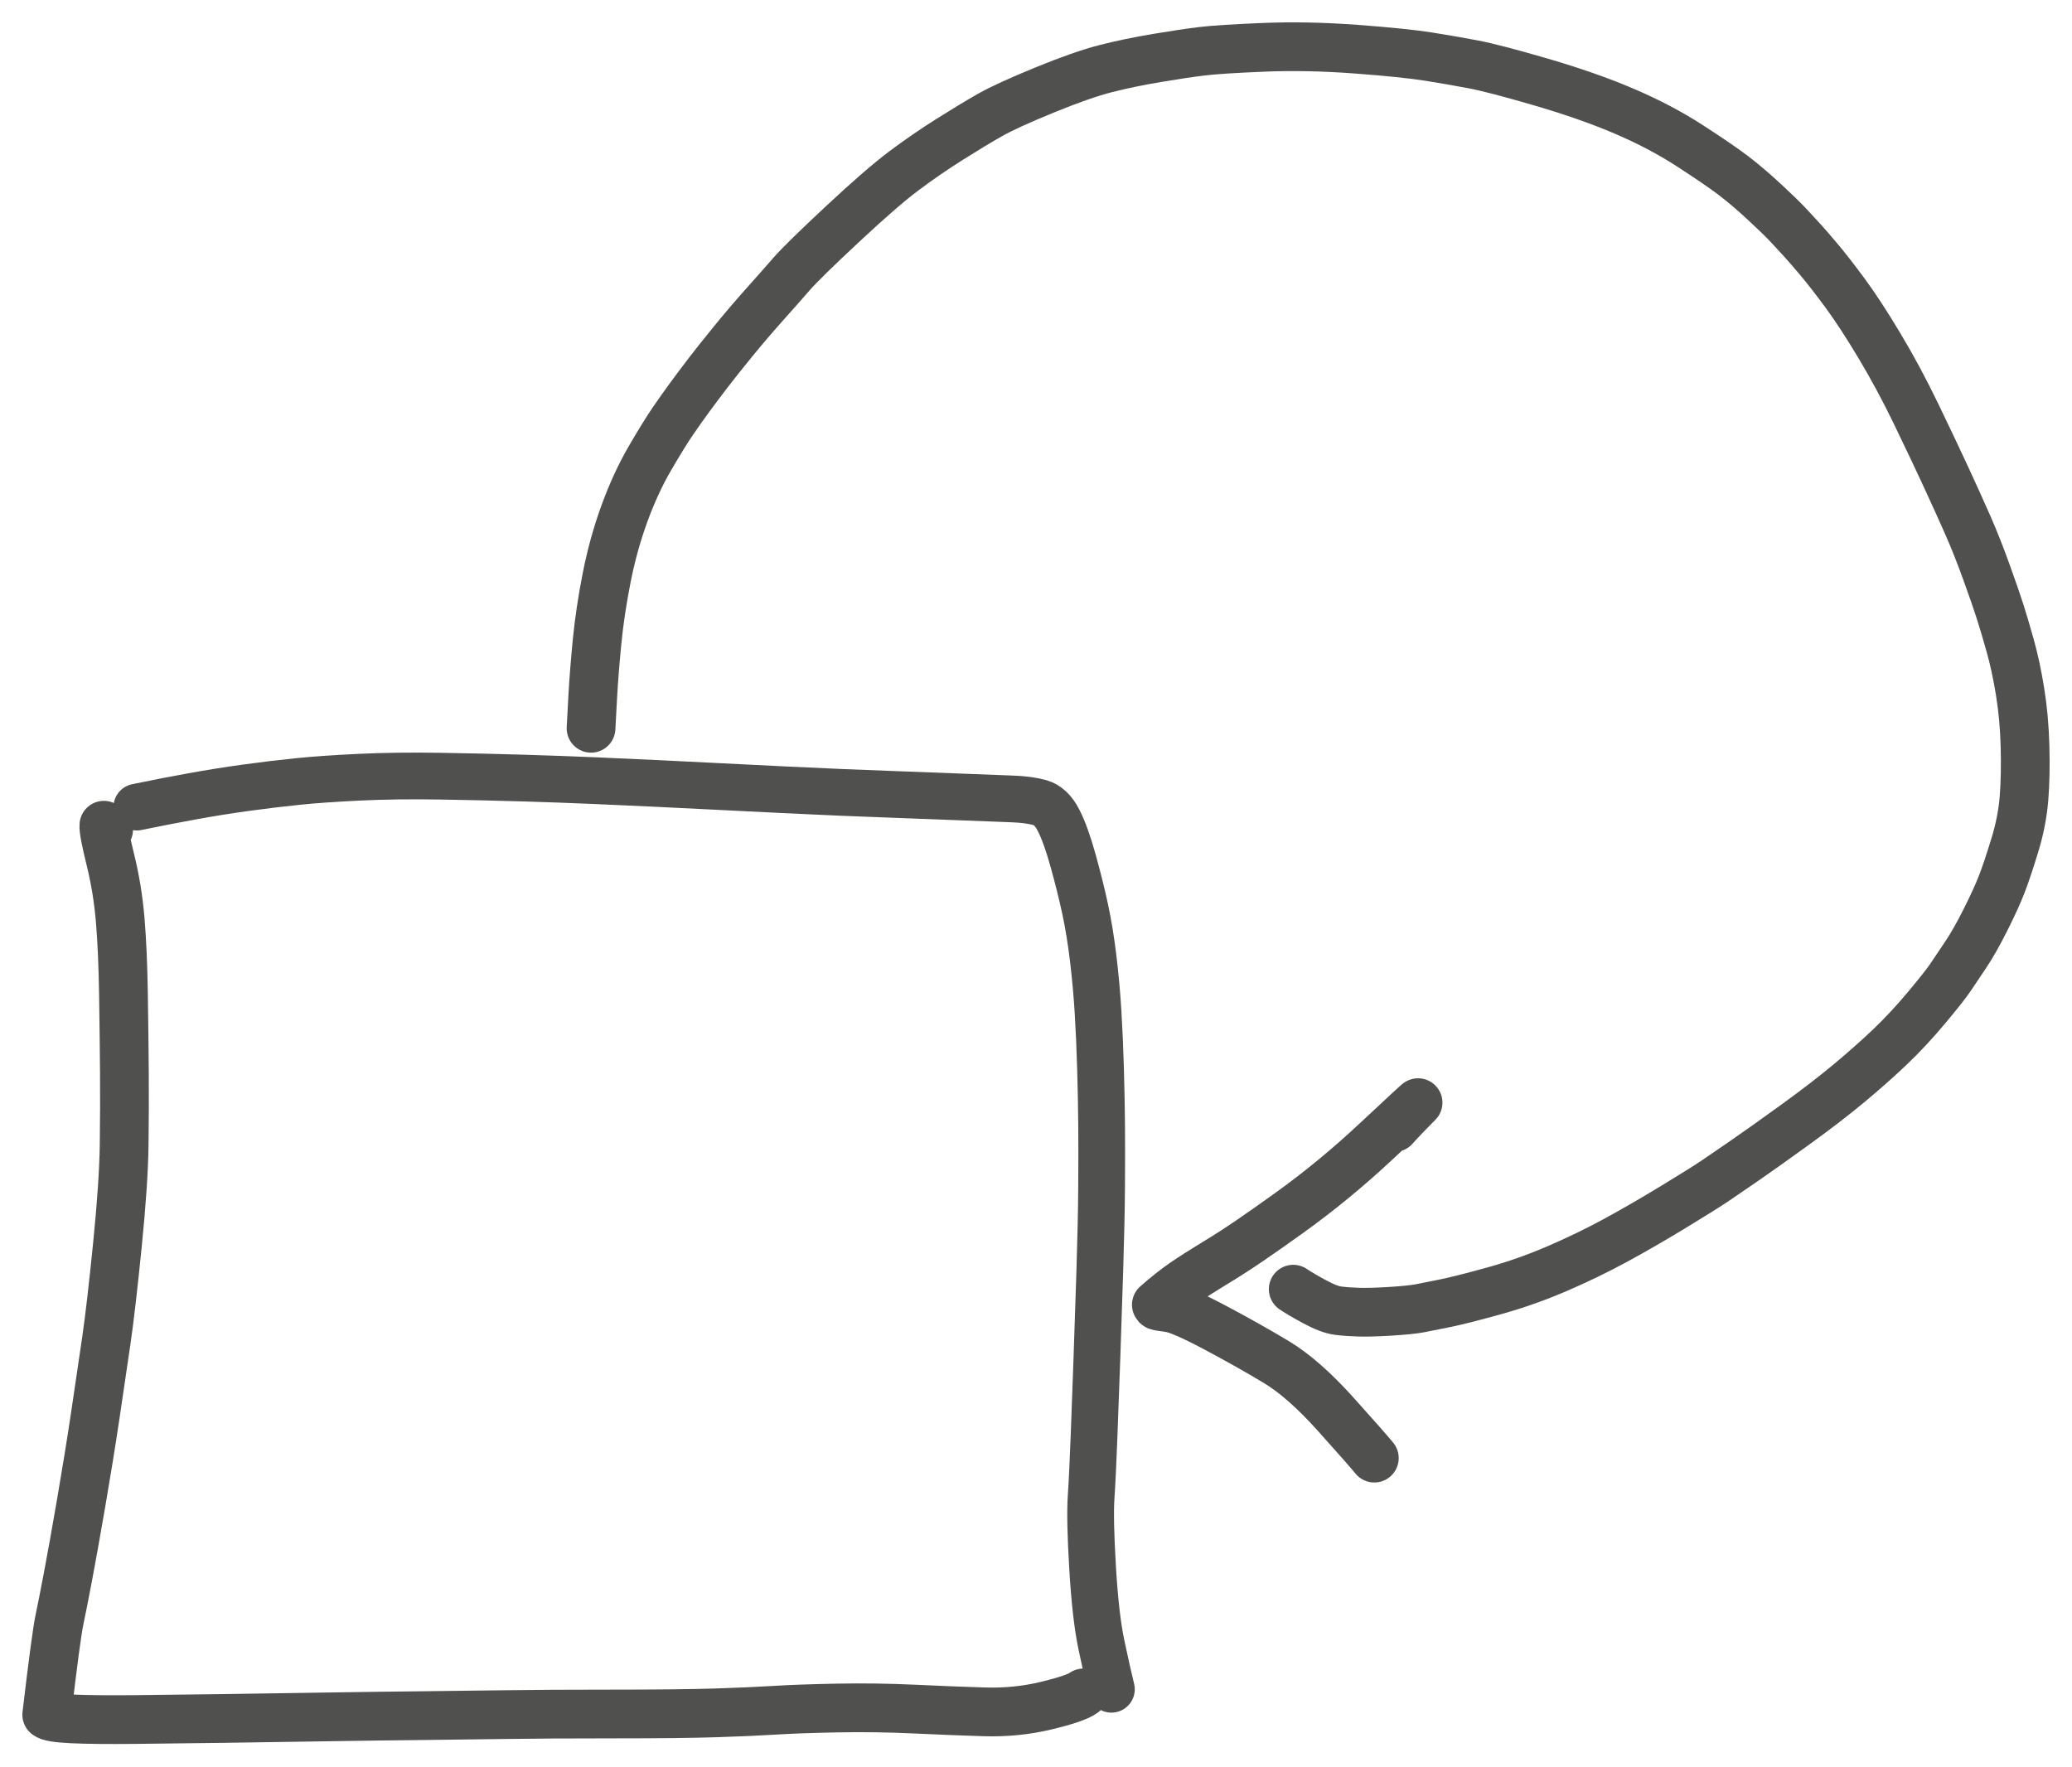
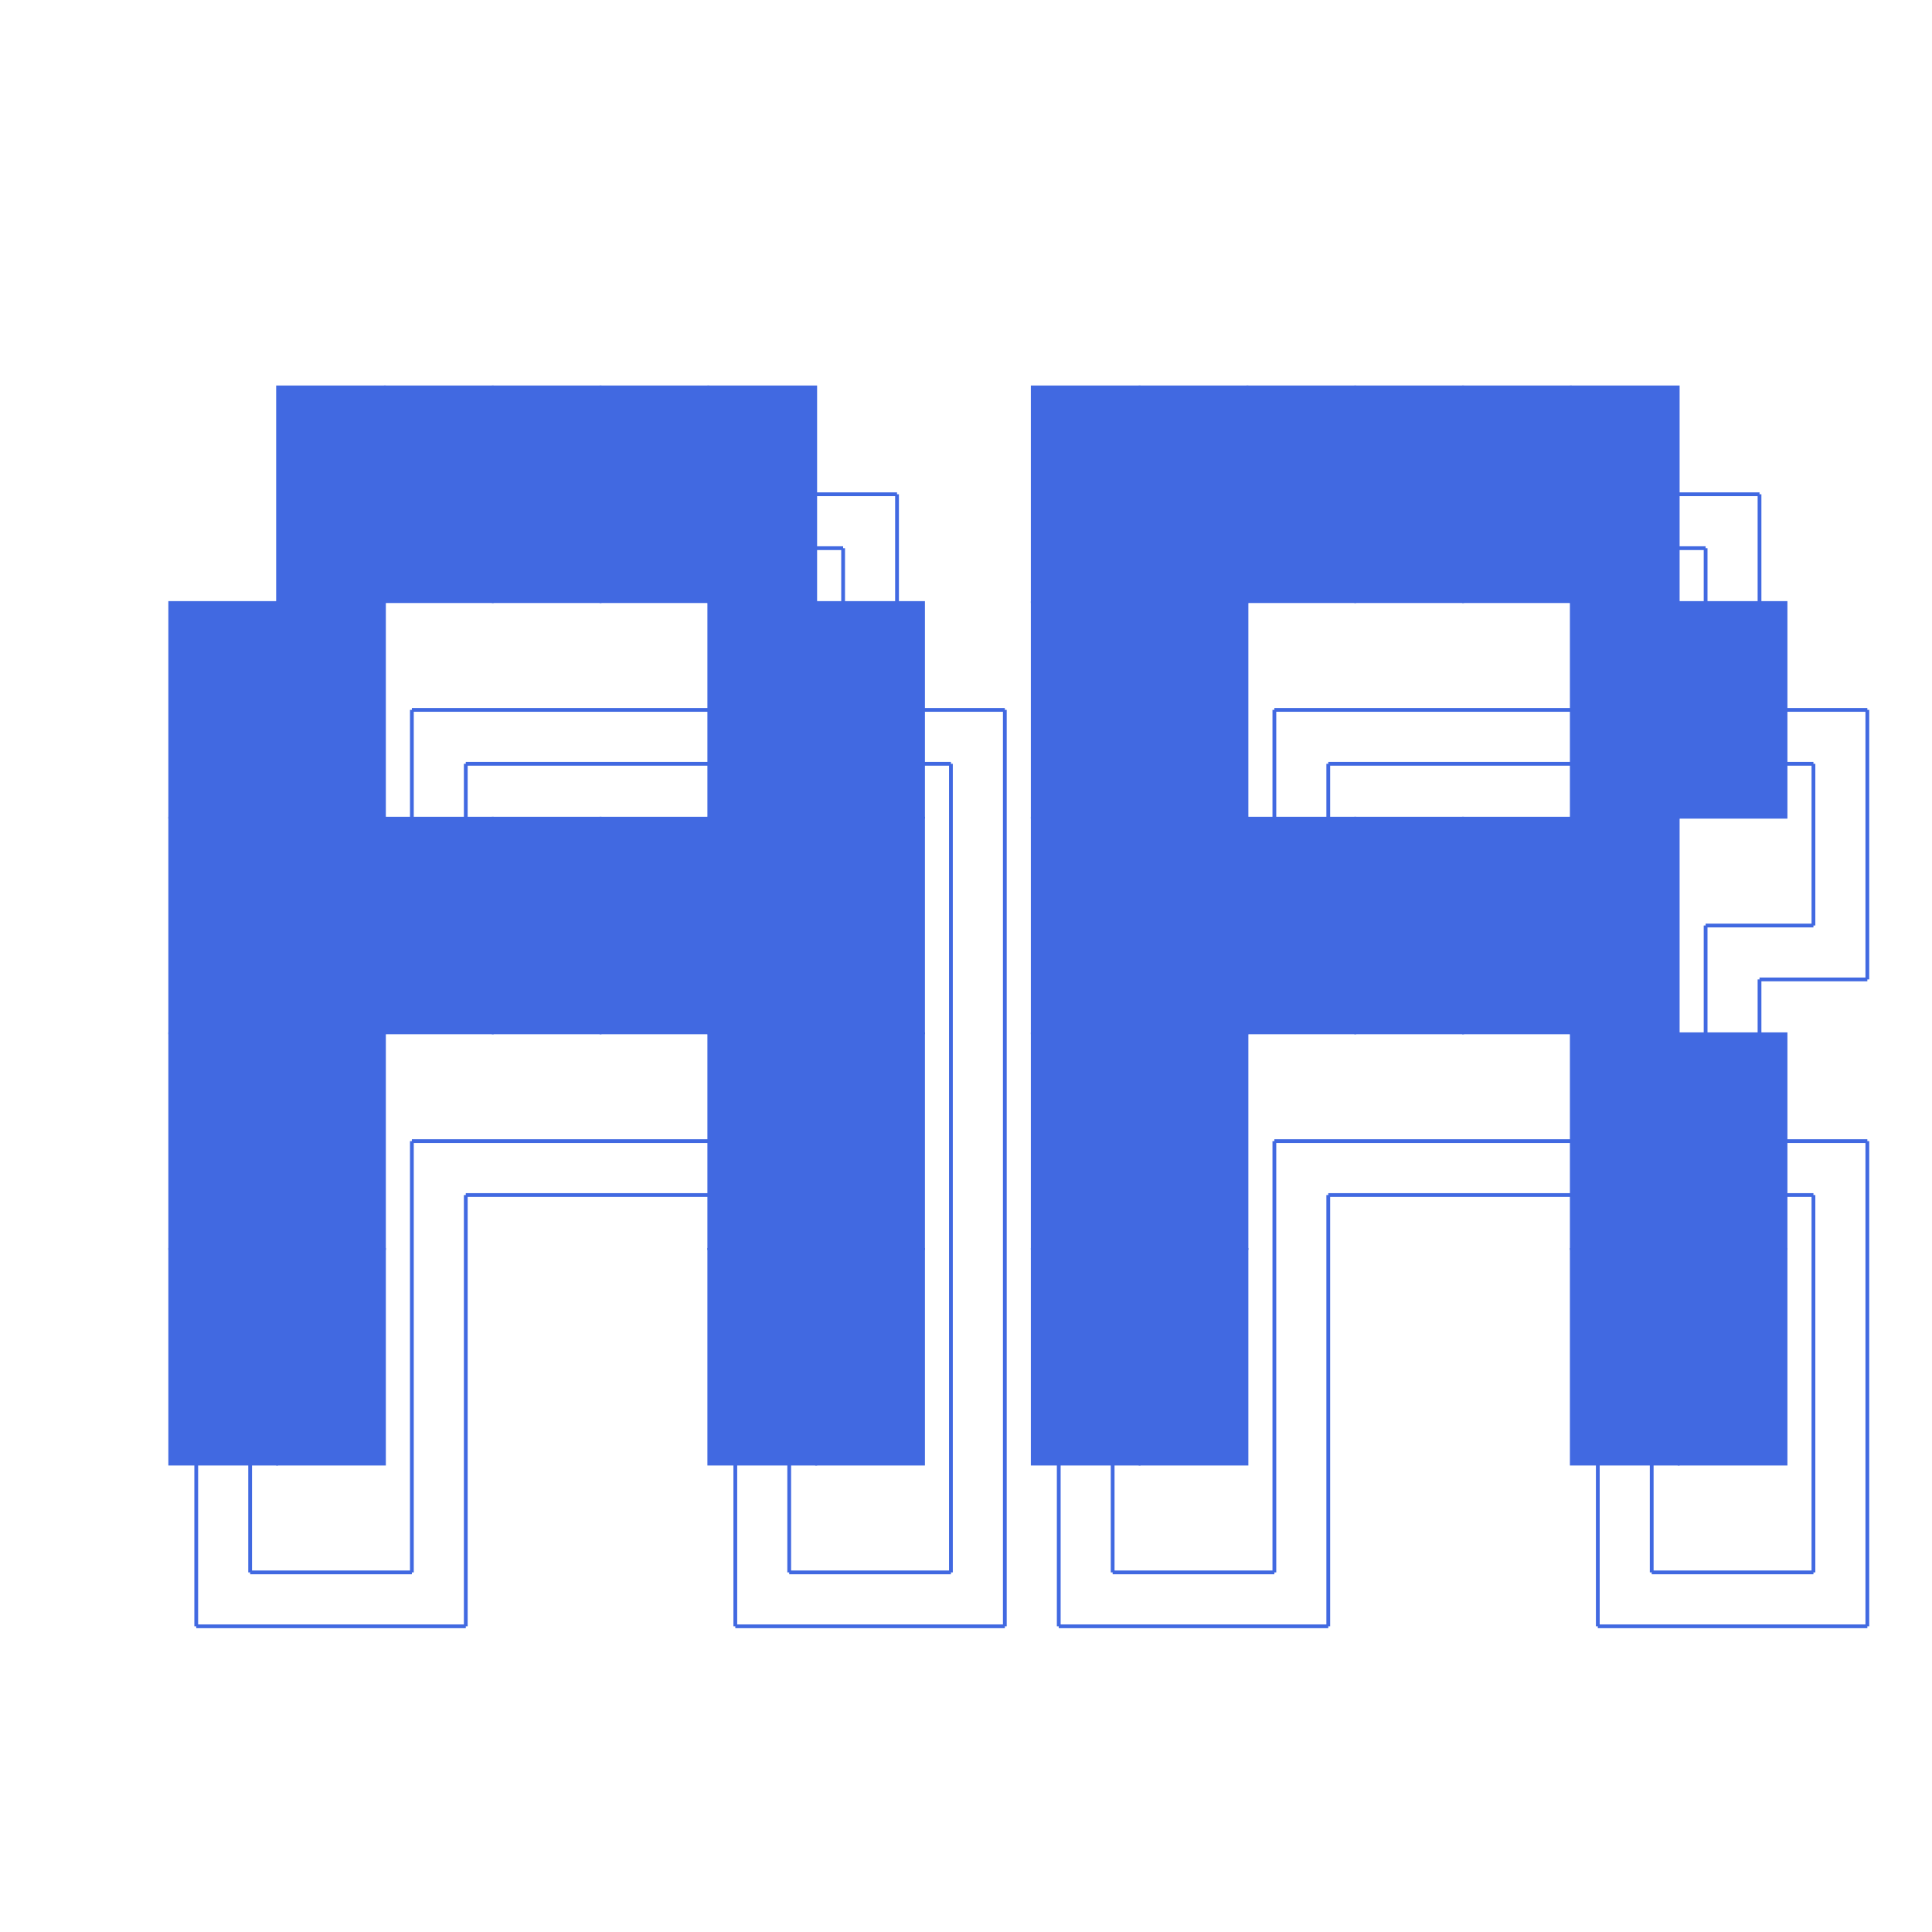
- <svg xmlns="http://www.w3.org/2000/svg" width="1011.303px" height="862.132px" version="1.1" viewBox="355.922 351.85 505.652 431.066">
-   <g id="Pen" opacity="1.000">
-     <path id="STROKE_662abd2d-5669-47c2-ad1f-c122e363231a" opacity="1.000" fill="none" stroke="#50514f" stroke-width="11.897" stroke-opacity="1.000" stroke-linecap="round" stroke-linejoin="round" d="M 382.444 554.272 Q 382.463 554.111 381.274 553.241 Q 381.131 554.647 382.874 561.713 Q 384.617 568.779 385.252 576.304 Q 385.887 583.830 386.051 594.430 Q 386.214 605.029 386.279 613.528 Q 386.343 622.027 386.219 631.281 Q 386.095 640.536 384.568 655.741 Q 383.041 670.945 381.875 678.982 Q 380.709 687.020 379.191 697.176 Q 377.674 707.333 375.714 718.703 Q 373.753 730.073 372.485 736.748 Q 371.216 743.423 370.411 747.241 Q 369.606 751.060 367.326 770.315 Q 368.069 771.066 373.432 771.323 Q 378.796 771.581 388.888 771.483 Q 398.980 771.386 410.606 771.221 Q 422.233 771.057 435.495 770.846 Q 448.758 770.634 458.840 770.538 Q 468.923 770.441 479.049 770.286 Q 489.175 770.131 505.570 770.132 Q 521.964 770.133 530.590 769.857 Q 539.216 769.581 545.061 769.216 Q 550.906 768.851 560.302 768.673 Q 569.699 768.495 579.086 768.938 Q 588.474 769.381 596.227 769.612 Q 603.980 769.843 611.231 768.100 Q 618.483 766.357 620.324 764.990 " />
-     <path id="STROKE_0e8cbc36-0150-499e-8925-070de41f3019" opacity="1.000" fill="none" stroke="#50514f" stroke-width="11.404" stroke-opacity="1.000" stroke-linecap="round" stroke-linejoin="round" d="M 389.322 548.813 Q 396.153 547.398 402.794 546.193 Q 409.435 544.988 415.878 544.100 Q 422.320 543.211 428.530 542.576 Q 434.740 541.940 443.695 541.517 Q 452.650 541.094 463.354 541.267 Q 474.058 541.439 483.504 541.725 Q 492.950 542.010 501.296 542.368 Q 509.641 542.726 516.879 543.076 Q 524.116 543.427 531.675 543.809 Q 539.234 544.192 547.112 544.576 Q 554.989 544.961 561.149 545.218 Q 567.310 545.476 573.981 545.717 Q 580.652 545.958 589.729 546.313 Q 598.805 546.669 602.929 546.820 Q 607.053 546.971 609.746 547.736 Q 612.439 548.501 614.233 551.990 Q 616.026 555.479 617.817 561.939 Q 619.608 568.400 620.764 573.805 Q 621.921 579.211 622.708 585.748 Q 623.494 592.286 623.892 598.843 Q 624.291 605.400 624.499 612.698 Q 624.707 619.997 624.761 626.474 Q 624.816 632.951 624.757 641.431 Q 624.699 649.911 624.321 661.945 Q 623.943 673.979 623.622 683.005 Q 623.301 692.032 622.930 701.950 Q 622.559 711.868 622.200 717.163 Q 621.840 722.458 622.560 734.467 Q 623.280 746.476 624.704 753.227 Q 626.129 759.979 627.149 764.098 " />
-     <path id="STROKE_81b8a443-2734-4b36-b426-56042bc00be5" opacity="1.000" fill="none" stroke="#50514f" stroke-width="11.891" stroke-opacity="1.000" stroke-linecap="round" stroke-linejoin="round" d="M 500.161 529.582 Q 500.260 527.476 500.586 521.663 Q 500.912 515.849 501.624 508.518 Q 502.336 501.186 503.951 492.940 Q 505.565 484.693 508.297 477.201 Q 511.029 469.710 514.504 463.731 Q 517.979 457.752 520.120 454.630 Q 522.260 451.507 524.321 448.707 Q 526.382 445.906 528.679 442.900 Q 530.977 439.895 534.800 435.206 Q 538.624 430.518 542.500 426.179 Q 546.376 421.840 549.081 418.733 Q 551.787 415.626 561.440 406.614 Q 571.092 397.601 576.506 393.543 Q 581.921 389.486 587.689 385.849 Q 593.458 382.213 597.551 379.895 Q 601.644 377.577 610.859 373.810 Q 620.073 370.044 625.783 368.590 Q 631.492 367.135 638.271 365.999 Q 645.050 364.863 649.316 364.352 Q 653.583 363.840 664.240 363.398 Q 674.897 362.955 686.838 363.849 Q 698.779 364.743 704.576 365.669 Q 710.374 366.594 715.450 367.557 Q 720.527 368.520 732.023 371.876 Q 743.518 375.233 752.311 378.992 Q 761.103 382.751 768.277 387.395 Q 775.451 392.039 778.904 394.665 Q 782.358 397.291 786.405 401.035 Q 790.452 404.779 792.303 406.755 Q 794.154 408.730 795.714 410.450 Q 797.274 412.170 799.774 415.127 Q 802.273 418.085 806.031 423.153 Q 809.790 428.222 814.551 436.169 Q 819.312 444.116 823.607 453.020 Q 827.902 461.924 830.867 468.338 Q 833.831 474.752 836.122 479.946 Q 838.412 485.140 840.700 491.486 Q 842.987 497.832 844.038 501.129 Q 845.089 504.425 846.494 509.423 Q 847.900 514.421 848.910 520.681 Q 849.921 526.940 850.110 533.956 Q 850.299 540.973 849.864 546.592 Q 849.430 552.212 847.598 558.189 Q 845.766 564.166 844.453 567.573 Q 843.141 570.980 840.474 576.298 Q 837.807 581.616 835.536 584.982 Q 833.265 588.347 831.932 590.350 Q 830.599 592.352 826.136 597.699 Q 821.673 603.046 817.127 607.369 Q 812.580 611.692 807.130 616.230 Q 801.680 620.768 794.135 626.231 Q 786.590 631.693 782.001 634.860 Q 777.413 638.026 774.627 639.915 Q 771.841 641.804 764.298 646.390 Q 756.756 650.976 750.037 654.621 Q 743.318 658.265 735.834 661.485 Q 728.351 664.704 720.556 666.867 Q 712.762 669.030 708.703 669.869 Q 704.644 670.708 702.408 671.127 Q 700.171 671.545 695.329 671.852 Q 690.486 672.158 687.570 672.073 Q 684.654 671.989 682.460 671.707 Q 680.266 671.426 676.824 669.575 Q 673.382 667.725 671.521 666.460 " />
-     <path id="STROKE_8c78ac3c-25d4-498e-a72b-30e260d1caa5" opacity="1.000" fill="none" stroke="#50514f" stroke-width="11.900" stroke-opacity="1.000" stroke-linecap="round" stroke-linejoin="round" d="M 696.179 627.014 Q 698.549 624.361 701.985 620.945 Q 702.108 620.775 699.583 623.106 Q 697.058 625.436 691.875 630.285 Q 686.692 635.134 681.361 639.523 Q 676.029 643.913 670.546 647.850 Q 665.063 651.787 660.853 654.659 Q 656.643 657.531 652.272 660.177 Q 647.900 662.822 644.805 664.953 Q 641.710 667.083 638.121 670.253 Q 638.095 670.349 638.331 670.501 Q 638.566 670.654 641.341 671.028 Q 644.116 671.401 652.440 675.827 Q 660.763 680.252 667.401 684.248 Q 674.040 688.244 681.875 696.971 Q 689.711 705.698 691.312 707.687 " />
+ <svg xmlns="http://www.w3.org/2000/svg" xmlns:xlink="http://www.w3.org/1999/xlink" version="1.1" preserveAspectRatio="xMidYMid meet" viewBox="0 0 1024 1024" width="1024" height="1024">
+   <defs>
+     <path d="M146.87 204.83L204.01 204.83L204.01 319.11L146.87 319.11L146.87 204.83Z" id="b1ZiihyWX" />
+     <path d="M204.01 204.83L261.16 204.83L261.16 319.11L204.01 319.11L204.01 204.83Z" id="g8CMWhaqa" />
+     <path d="M261.16 204.83L318.3 204.83L318.3 319.11L261.16 319.11L261.16 204.83Z" id="aysIFjMWL" />
+     <path d="M318.3 204.83L375.44 204.83L375.44 319.11L318.3 319.11L318.3 204.83Z" id="a1ThRYdJNo" />
+     <path d="M375.44 204.83L432.58 204.83L432.58 319.11L375.44 319.11L375.44 204.83Z" id="a1h30OIsar" />
+     <path d="M546.87 204.83L604.01 204.83L604.01 319.11L546.87 319.11L546.87 204.83Z" id="d3gIKNCujZ" />
+     <path d="M604.01 204.83L661.16 204.83L661.16 319.11L604.01 319.11L604.01 204.83Z" id="af6vIlOOB" />
+     <path d="M661.16 204.83L718.3 204.83L718.3 319.11L661.16 319.11L661.16 204.83Z" id="d56OBLuzR" />
+     <path d="M718.3 204.83L775.44 204.83L775.44 319.11L718.3 319.11L718.3 204.83Z" id="a12ZqG5dD" />
+     <path d="M775.44 204.83L832.58 204.83L832.58 319.11L775.44 319.11L775.44 204.83Z" id="cX85W2ZKq" />
+     <path d="M832.58 204.83L889.73 204.83L889.73 319.11L832.58 319.11L832.58 204.83Z" id="a3yhq5fZJf" />
+     <path d="M89.73 319.11L146.87 319.11L146.87 433.4L89.73 433.4L89.73 319.11Z" id="b18tUP2eHl" />
+     <path d="M146.87 319.11L204.01 319.11L204.01 433.4L146.87 433.4L146.87 319.11Z" id="b1emu3SK5j" />
+     <path d="M375.44 319.11L432.58 319.11L432.58 433.4L375.44 433.4L375.44 319.11Z" id="bvkyaYMPv" />
+     <path d="M432.58 319.11L489.73 319.11L489.73 433.4L432.58 433.4L432.58 319.11Z" id="d1a0AHC4tW" />
+     <path d="M546.87 319.11L604.01 319.11L604.01 433.4L546.87 433.4L546.87 319.11Z" id="cL05JAjwT" />
+     <path d="M604.01 319.11L661.16 319.11L661.16 433.4L604.01 433.4L604.01 319.11Z" id="a3QEcjIuvD" />
+     <path d="M832.58 319.11L889.73 319.11L889.73 433.4L832.58 433.4L832.58 319.11Z" id="b1mVbh1wEw" />
+     <path d="M889.73 319.11L946.87 319.11L946.87 433.4L889.73 433.4L889.73 319.11Z" id="i2MfVTDmrW" />
+     <path d="M89.73 433.4L146.87 433.4L146.87 547.68L89.73 547.68L89.73 433.4Z" id="a36nry7nCS" />
+     <path d="M146.87 433.4L204.01 433.4L204.01 547.68L146.87 547.68L146.87 433.4Z" id="a6nhTcRCy" />
+     <path d="M204.01 433.4L261.16 433.4L261.16 547.68L204.01 547.68L204.01 433.4Z" id="h1KUlMyBGI" />
+     <path d="M261.16 433.4L318.3 433.4L318.3 547.68L261.16 547.68L261.16 433.4Z" id="abRvX2k4H" />
+     <path d="M318.3 433.4L375.44 433.4L375.44 547.68L318.3 547.68L318.3 433.4Z" id="cxGKhiljv" />
+     <path d="M375.44 433.4L432.58 433.4L432.58 547.68L375.44 547.68L375.44 433.4Z" id="b1bBUoTiz5" />
+     <path d="M432.58 433.4L489.73 433.4L489.73 547.68L432.58 547.68L432.58 433.4Z" id="cpJEYlRxz" />
+     <path d="M546.87 433.4L604.01 433.4L604.01 547.68L546.87 547.68L546.87 433.4Z" id="bbpN8nj9S" />
+     <path d="M604.01 433.4L661.16 433.4L661.16 547.68L604.01 547.68L604.01 433.4Z" id="c1pW8b3dAF" />
+     <path d="M661.16 433.4L718.3 433.4L718.3 547.68L661.16 547.68L661.16 433.4Z" id="a4lHRT2C6e" />
+     <path d="M718.3 433.4L775.44 433.4L775.44 547.68L718.3 547.68L718.3 433.4Z" id="f3DtDYoHQA" />
+     <path d="M775.44 433.4L832.58 433.4L832.58 547.68L775.44 547.68L775.44 433.4Z" id="dfD8CPAaa" />
+     <path d="M832.58 433.4L889.73 433.4L889.73 547.68L832.58 547.68L832.58 433.4Z" id="curgtrcmc" />
+     <path d="M89.73 547.68L146.87 547.68L146.87 661.97L89.73 661.97L89.73 547.68Z" id="b1lxRlCaC8" />
+     <path d="M146.87 547.68L204.01 547.68L204.01 661.97L146.87 661.97L146.87 547.68Z" id="c1G9vZHwGV" />
+     <path d="M375.44 547.68L432.58 547.68L432.58 661.97L375.44 661.97L375.44 547.68Z" id="aPRyOUiLR" />
+     <path d="M432.58 547.68L489.73 547.68L489.73 661.97L432.58 661.97L432.58 547.68Z" id="a1nzyLVXeb" />
+     <path d="M546.87 547.68L604.01 547.68L604.01 661.97L546.87 661.97L546.87 547.68Z" id="c1FHqGBMk6" />
+     <path d="M604.01 547.68L661.16 547.68L661.16 661.97L604.01 661.97L604.01 547.68Z" id="a2HmQH159G" />
+     <path d="M832.58 547.68L889.73 547.68L889.73 661.97L832.58 661.97L832.58 547.68Z" id="c2NG9CnOJf" />
+     <path d="M889.73 547.68L946.87 547.68L946.87 661.97L889.73 661.97L889.73 547.68Z" id="bCFl4ufTm" />
+     <path d="M89.73 661.97L146.87 661.97L146.87 776.25L89.73 776.25L89.73 661.97Z" id="d6sTuRED7" />
+     <path d="M146.87 661.97L204.01 661.97L204.01 776.25L146.87 776.25L146.87 661.97Z" id="ahhtwPWvF" />
+     <path d="M375.44 661.97L432.58 661.97L432.58 776.25L375.44 776.25L375.44 661.97Z" id="b4tJ5JfOsI" />
+     <path d="M432.58 661.97L489.73 661.97L489.73 776.25L432.58 776.25L432.58 661.97Z" id="c9Khzzujdn" />
+     <path d="M546.87 661.97L604.01 661.97L604.01 776.25L546.87 776.25L546.87 661.97Z" id="b1u7WYj5K" />
+     <path d="M604.01 661.97L661.16 661.97L661.16 776.25L604.01 776.25L604.01 661.97Z" id="c1NsJ9n3gl" />
+     <path d="M832.58 661.97L889.73 661.97L889.73 776.25L832.58 776.25L832.58 661.97Z" id="d4qgJXPSf6" />
+     <path d="M889.73 661.97L946.87 661.97L946.87 776.25L889.73 776.25L889.73 661.97Z" id="etvaVGdgz" />
+     <path d="M432.58 261.97L475.44 261.97" id="b1e4Bk1QSG" />
+     <path d="M475.44 261.97L475.44 319.11" id="bM2LPmRsL" />
+     <path d="M432.58 290.54L446.87 290.54" id="axG707zHn" />
+     <path d="M446.87 290.54L446.87 319.11" id="ekfEBoDV" />
+     <path d="M889.73 261.97L932.58 261.97" id="bNZKOEzPx" />
+     <path d="M932.58 261.97L932.58 319.11" id="a1QDIa8QS" />
+     <path d="M889.73 290.54L904.01 290.54" id="a1jbrHWGzh" />
+     <path d="M904.01 290.54L904.01 319.11" id="eMgTR9VTz" />
+     <path d="M218.3 376.25L375.44 376.25" id="a2QOca4gtz" />
+     <path d="M218.3 376.25L218.3 433.4" id="b2fS0gBCu6" />
+     <path d="M246.87 404.83L375.44 404.83" id="c3EX2PxcFf" />
+     <path d="M246.87 404.83L246.87 433.4" id="b6gwnHDmWs" />
+     <path d="M489.73 376.25L532.58 376.25" id="bmMIYCg8v" />
+     <path d="M532.58 376.25L532.58 861.97" id="c1WGx62vsR" />
+     <path d="M389.73 776.25L389.73 861.97" id="c5tVFxqhkU" />
+     <path d="M389.73 861.97L532.58 861.97" id="o2nO46Kx" />
+     <path d="M489.73 404.83L504.01 404.83" id="g6vPLkmY2c" />
+     <path d="M504.01 404.83L504.01 833.4" id="a1upfGDHLH" />
+     <path d="M418.3 776.25L418.3 833.4" id="a1cZ1mj252" />
+     <path d="M418.3 833.4L504.01 833.4" id="d1OIUIZ50L" />
+     <path d="M675.44 376.25L832.58 376.25" id="b6stuUfYl" />
+     <path d="M675.44 376.25L675.44 433.4" id="awdBp42fZ" />
+     <path d="M704.01 404.83L832.58 404.83" id="b33eWhYZF" />
+     <path d="M704.01 404.83L704.01 433.4" id="a43kM7Ghlt" />
+     <path d="M946.87 376.25L989.73 376.25" id="bxmGQjTUk" />
+     <path d="M989.73 376.25L989.73 519.11" id="bs17GFb9C" />
+     <path d="M932.58 519.11L989.73 519.11" id="afyrqvwgt" />
+     <path d="M932.58 519.11L932.58 547.68" id="d3dezE0sr" />
+     <path d="M946.87 404.83L961.16 404.83" id="a23QJRqHWh" />
+     <path d="M961.16 404.83L961.16 490.54" id="d1vKCWafoA" />
+     <path d="M904.01 490.54L961.16 490.54" id="a6fYsVN3sC" />
+     <path d="M904.01 490.54L904.01 547.68" id="j2wUbvJ2gg" />
+     <path d="M218.3 604.82L375.44 604.82" id="d1Dz8Hawvj" />
+     <path d="M218.3 604.82L218.3 833.4" id="aQLqJOhTS" />
+     <path d="M132.58 776.25L132.58 833.4" id="dhTXblQ30" />
+     <path d="M132.58 833.4L218.3 833.4" id="a3py8jG53W" />
+     <path d="M246.87 633.4L375.44 633.4" id="hoY3vTP9" />
+     <path d="M246.87 633.4L246.87 861.97" id="bdwx6DMMv" />
+     <path d="M104.01 776.25L104.01 861.97" id="h51j5LHJz" />
+     <path d="M104.01 861.97L246.87 861.97" id="d4lePDjrxl" />
+     <path d="M675.44 604.82L832.58 604.82" id="d1MAwETBQ3" />
+     <path d="M675.44 604.82L675.44 833.4" id="c2HcrVAPYB" />
+     <path d="M589.73 776.25L589.73 833.4" id="g42fdiThJ7" />
+     <path d="M589.73 833.4L675.44 833.4" id="a4f4oTW5SL" />
+     <path d="M704.01 633.4L832.58 633.4" id="agTnZoaU6" />
+     <path d="M704.01 633.4L704.01 861.97" id="c1FKUnXN7j" />
+     <path d="M561.16 776.25L561.16 861.97" id="bja7nilm2" />
+     <path d="M561.16 861.97L704.01 861.97" id="a2jltd8azk" />
+     <path d="M946.87 604.82L989.73 604.82" id="a8o3InDrTG" />
+     <path d="M989.73 604.82L989.73 861.97" id="aCFxwW8bn" />
+     <path d="M846.87 776.25L846.87 861.97" id="aQXPInJ7" />
+     <path d="M846.87 861.97L989.73 861.97" id="arasvgdb" />
+     <path d="M946.87 633.4L961.16 633.4" id="bY1ZOoPks" />
+     <path d="M961.16 633.4L961.16 833.4" id="d2LaAGcq3g" />
+     <path d="M875.44 776.25L875.44 833.4" id="a79sYspfbx" />
+     <path d="M875.44 833.4L961.16 833.4" id="darLCysTsn" />
+   </defs>
+   <g>
+     <g>
+       <g>
+         <use xlink:href="#b1ZiihyWX" opacity="1" fill="#4169e1" fill-opacity="1" />
+         <g>
+           <use xlink:href="#b1ZiihyWX" opacity="1" fill-opacity="0" stroke="#4169e1" stroke-width="1" stroke-opacity="1" />
+         </g>
+       </g>
+       <g>
+         <use xlink:href="#g8CMWhaqa" opacity="1" fill="#4169e1" fill-opacity="1" />
+         <g>
+           <use xlink:href="#g8CMWhaqa" opacity="1" fill-opacity="0" stroke="#4169e1" stroke-width="1" stroke-opacity="1" />
+         </g>
+       </g>
+       <g>
+         <use xlink:href="#aysIFjMWL" opacity="1" fill="#4169e1" fill-opacity="1" />
+         <g>
+           <use xlink:href="#aysIFjMWL" opacity="1" fill-opacity="0" stroke="#4169e1" stroke-width="1" stroke-opacity="1" />
+         </g>
+       </g>
+       <g>
+         <use xlink:href="#a1ThRYdJNo" opacity="1" fill="#4169e1" fill-opacity="1" />
+         <g>
+           <use xlink:href="#a1ThRYdJNo" opacity="1" fill-opacity="0" stroke="#4169e1" stroke-width="1" stroke-opacity="1" />
+         </g>
+       </g>
+       <g>
+         <use xlink:href="#a1h30OIsar" opacity="1" fill="#4169e1" fill-opacity="1" />
+         <g>
+           <use xlink:href="#a1h30OIsar" opacity="1" fill-opacity="0" stroke="#4169e1" stroke-width="1" stroke-opacity="1" />
+         </g>
+       </g>
+       <g>
+         <use xlink:href="#d3gIKNCujZ" opacity="1" fill="#4169e1" fill-opacity="1" />
+         <g>
+           <use xlink:href="#d3gIKNCujZ" opacity="1" fill-opacity="0" stroke="#4169e1" stroke-width="1" stroke-opacity="1" />
+         </g>
+       </g>
+       <g>
+         <use xlink:href="#af6vIlOOB" opacity="1" fill="#4169e1" fill-opacity="1" />
+         <g>
+           <use xlink:href="#af6vIlOOB" opacity="1" fill-opacity="0" stroke="#4169e1" stroke-width="1" stroke-opacity="1" />
+         </g>
+       </g>
+       <g>
+         <use xlink:href="#d56OBLuzR" opacity="1" fill="#4169e1" fill-opacity="1" />
+         <g>
+           <use xlink:href="#d56OBLuzR" opacity="1" fill-opacity="0" stroke="#4169e1" stroke-width="1" stroke-opacity="1" />
+         </g>
+       </g>
+       <g>
+         <use xlink:href="#a12ZqG5dD" opacity="1" fill="#4169e1" fill-opacity="1" />
+         <g>
+           <use xlink:href="#a12ZqG5dD" opacity="1" fill-opacity="0" stroke="#4169e1" stroke-width="1" stroke-opacity="1" />
+         </g>
+       </g>
+       <g>
+         <use xlink:href="#cX85W2ZKq" opacity="1" fill="#4169e1" fill-opacity="1" />
+         <g>
+           <use xlink:href="#cX85W2ZKq" opacity="1" fill-opacity="0" stroke="#4169e1" stroke-width="1" stroke-opacity="1" />
+         </g>
+       </g>
+       <g>
+         <use xlink:href="#a3yhq5fZJf" opacity="1" fill="#4169e1" fill-opacity="1" />
+         <g>
+           <use xlink:href="#a3yhq5fZJf" opacity="1" fill-opacity="0" stroke="#4169e1" stroke-width="1" stroke-opacity="1" />
+         </g>
+       </g>
+       <g>
+         <use xlink:href="#b18tUP2eHl" opacity="1" fill="#4169e1" fill-opacity="1" />
+         <g>
+           <use xlink:href="#b18tUP2eHl" opacity="1" fill-opacity="0" stroke="#4169e1" stroke-width="1" stroke-opacity="1" />
+         </g>
+       </g>
+       <g>
+         <use xlink:href="#b1emu3SK5j" opacity="1" fill="#4169e1" fill-opacity="1" />
+         <g>
+           <use xlink:href="#b1emu3SK5j" opacity="1" fill-opacity="0" stroke="#4169e1" stroke-width="1" stroke-opacity="1" />
+         </g>
+       </g>
+       <g>
+         <use xlink:href="#bvkyaYMPv" opacity="1" fill="#4169e1" fill-opacity="1" />
+         <g>
+           <use xlink:href="#bvkyaYMPv" opacity="1" fill-opacity="0" stroke="#4169e1" stroke-width="1" stroke-opacity="1" />
+         </g>
+       </g>
+       <g>
+         <use xlink:href="#d1a0AHC4tW" opacity="1" fill="#4169e1" fill-opacity="1" />
+         <g>
+           <use xlink:href="#d1a0AHC4tW" opacity="1" fill-opacity="0" stroke="#4169e1" stroke-width="1" stroke-opacity="1" />
+         </g>
+       </g>
+       <g>
+         <use xlink:href="#cL05JAjwT" opacity="1" fill="#4169e1" fill-opacity="1" />
+         <g>
+           <use xlink:href="#cL05JAjwT" opacity="1" fill-opacity="0" stroke="#4169e1" stroke-width="1" stroke-opacity="1" />
+         </g>
+       </g>
+       <g>
+         <use xlink:href="#a3QEcjIuvD" opacity="1" fill="#4169e1" fill-opacity="1" />
+         <g>
+           <use xlink:href="#a3QEcjIuvD" opacity="1" fill-opacity="0" stroke="#4169e1" stroke-width="1" stroke-opacity="1" />
+         </g>
+       </g>
+       <g>
+         <use xlink:href="#b1mVbh1wEw" opacity="1" fill="#4169e1" fill-opacity="1" />
+         <g>
+           <use xlink:href="#b1mVbh1wEw" opacity="1" fill-opacity="0" stroke="#4169e1" stroke-width="1" stroke-opacity="1" />
+         </g>
+       </g>
+       <g>
+         <use xlink:href="#i2MfVTDmrW" opacity="1" fill="#4169e1" fill-opacity="1" />
+         <g>
+           <use xlink:href="#i2MfVTDmrW" opacity="1" fill-opacity="0" stroke="#4169e1" stroke-width="1" stroke-opacity="1" />
+         </g>
+       </g>
+       <g>
+         <use xlink:href="#a36nry7nCS" opacity="1" fill="#4169e1" fill-opacity="1" />
+         <g>
+           <use xlink:href="#a36nry7nCS" opacity="1" fill-opacity="0" stroke="#4169e1" stroke-width="1" stroke-opacity="1" />
+         </g>
+       </g>
+       <g>
+         <use xlink:href="#a6nhTcRCy" opacity="1" fill="#4169e1" fill-opacity="1" />
+         <g>
+           <use xlink:href="#a6nhTcRCy" opacity="1" fill-opacity="0" stroke="#4169e1" stroke-width="1" stroke-opacity="1" />
+         </g>
+       </g>
+       <g>
+         <use xlink:href="#h1KUlMyBGI" opacity="1" fill="#4169e1" fill-opacity="1" />
+         <g>
+           <use xlink:href="#h1KUlMyBGI" opacity="1" fill-opacity="0" stroke="#4169e1" stroke-width="1" stroke-opacity="1" />
+         </g>
+       </g>
+       <g>
+         <use xlink:href="#abRvX2k4H" opacity="1" fill="#4169e1" fill-opacity="1" />
+         <g>
+           <use xlink:href="#abRvX2k4H" opacity="1" fill-opacity="0" stroke="#4169e1" stroke-width="1" stroke-opacity="1" />
+         </g>
+       </g>
+       <g>
+         <use xlink:href="#cxGKhiljv" opacity="1" fill="#4169e1" fill-opacity="1" />
+         <g>
+           <use xlink:href="#cxGKhiljv" opacity="1" fill-opacity="0" stroke="#4169e1" stroke-width="1" stroke-opacity="1" />
+         </g>
+       </g>
+       <g>
+         <use xlink:href="#b1bBUoTiz5" opacity="1" fill="#4169e1" fill-opacity="1" />
+         <g>
+           <use xlink:href="#b1bBUoTiz5" opacity="1" fill-opacity="0" stroke="#4169e1" stroke-width="1" stroke-opacity="1" />
+         </g>
+       </g>
+       <g>
+         <use xlink:href="#cpJEYlRxz" opacity="1" fill="#4169e1" fill-opacity="1" />
+         <g>
+           <use xlink:href="#cpJEYlRxz" opacity="1" fill-opacity="0" stroke="#4169e1" stroke-width="1" stroke-opacity="1" />
+         </g>
+       </g>
+       <g>
+         <use xlink:href="#bbpN8nj9S" opacity="1" fill="#4169e1" fill-opacity="1" />
+         <g>
+           <use xlink:href="#bbpN8nj9S" opacity="1" fill-opacity="0" stroke="#4169e1" stroke-width="1" stroke-opacity="1" />
+         </g>
+       </g>
+       <g>
+         <use xlink:href="#c1pW8b3dAF" opacity="1" fill="#4169e1" fill-opacity="1" />
+         <g>
+           <use xlink:href="#c1pW8b3dAF" opacity="1" fill-opacity="0" stroke="#4169e1" stroke-width="1" stroke-opacity="1" />
+         </g>
+       </g>
+       <g>
+         <use xlink:href="#a4lHRT2C6e" opacity="1" fill="#4169e1" fill-opacity="1" />
+         <g>
+           <use xlink:href="#a4lHRT2C6e" opacity="1" fill-opacity="0" stroke="#4169e1" stroke-width="1" stroke-opacity="1" />
+         </g>
+       </g>
+       <g>
+         <use xlink:href="#f3DtDYoHQA" opacity="1" fill="#4169e1" fill-opacity="1" />
+         <g>
+           <use xlink:href="#f3DtDYoHQA" opacity="1" fill-opacity="0" stroke="#4169e1" stroke-width="1" stroke-opacity="1" />
+         </g>
+       </g>
+       <g>
+         <use xlink:href="#dfD8CPAaa" opacity="1" fill="#4169e1" fill-opacity="1" />
+         <g>
+           <use xlink:href="#dfD8CPAaa" opacity="1" fill-opacity="0" stroke="#4169e1" stroke-width="1" stroke-opacity="1" />
+         </g>
+       </g>
+       <g>
+         <use xlink:href="#curgtrcmc" opacity="1" fill="#4169e1" fill-opacity="1" />
+         <g>
+           <use xlink:href="#curgtrcmc" opacity="1" fill-opacity="0" stroke="#4169e1" stroke-width="1" stroke-opacity="1" />
+         </g>
+       </g>
+       <g>
+         <use xlink:href="#b1lxRlCaC8" opacity="1" fill="#4169e1" fill-opacity="1" />
+         <g>
+           <use xlink:href="#b1lxRlCaC8" opacity="1" fill-opacity="0" stroke="#4169e1" stroke-width="1" stroke-opacity="1" />
+         </g>
+       </g>
+       <g>
+         <use xlink:href="#c1G9vZHwGV" opacity="1" fill="#4169e1" fill-opacity="1" />
+         <g>
+           <use xlink:href="#c1G9vZHwGV" opacity="1" fill-opacity="0" stroke="#4169e1" stroke-width="1" stroke-opacity="1" />
+         </g>
+       </g>
+       <g>
+         <use xlink:href="#aPRyOUiLR" opacity="1" fill="#4169e1" fill-opacity="1" />
+         <g>
+           <use xlink:href="#aPRyOUiLR" opacity="1" fill-opacity="0" stroke="#4169e1" stroke-width="1" stroke-opacity="1" />
+         </g>
+       </g>
+       <g>
+         <use xlink:href="#a1nzyLVXeb" opacity="1" fill="#4169e1" fill-opacity="1" />
+         <g>
+           <use xlink:href="#a1nzyLVXeb" opacity="1" fill-opacity="0" stroke="#4169e1" stroke-width="1" stroke-opacity="1" />
+         </g>
+       </g>
+       <g>
+         <use xlink:href="#c1FHqGBMk6" opacity="1" fill="#4169e1" fill-opacity="1" />
+         <g>
+           <use xlink:href="#c1FHqGBMk6" opacity="1" fill-opacity="0" stroke="#4169e1" stroke-width="1" stroke-opacity="1" />
+         </g>
+       </g>
+       <g>
+         <use xlink:href="#a2HmQH159G" opacity="1" fill="#4169e1" fill-opacity="1" />
+         <g>
+           <use xlink:href="#a2HmQH159G" opacity="1" fill-opacity="0" stroke="#4169e1" stroke-width="1" stroke-opacity="1" />
+         </g>
+       </g>
+       <g>
+         <use xlink:href="#c2NG9CnOJf" opacity="1" fill="#4169e1" fill-opacity="1" />
+         <g>
+           <use xlink:href="#c2NG9CnOJf" opacity="1" fill-opacity="0" stroke="#4169e1" stroke-width="1" stroke-opacity="1" />
+         </g>
+       </g>
+       <g>
+         <use xlink:href="#bCFl4ufTm" opacity="1" fill="#4169e1" fill-opacity="1" />
+         <g>
+           <use xlink:href="#bCFl4ufTm" opacity="1" fill-opacity="0" stroke="#4169e1" stroke-width="1" stroke-opacity="1" />
+         </g>
+       </g>
+       <g>
+         <use xlink:href="#d6sTuRED7" opacity="1" fill="#4169e1" fill-opacity="1" />
+         <g>
+           <use xlink:href="#d6sTuRED7" opacity="1" fill-opacity="0" stroke="#4169e1" stroke-width="1" stroke-opacity="1" />
+         </g>
+       </g>
+       <g>
+         <use xlink:href="#ahhtwPWvF" opacity="1" fill="#4169e1" fill-opacity="1" />
+         <g>
+           <use xlink:href="#ahhtwPWvF" opacity="1" fill-opacity="0" stroke="#4169e1" stroke-width="1" stroke-opacity="1" />
+         </g>
+       </g>
+       <g>
+         <use xlink:href="#b4tJ5JfOsI" opacity="1" fill="#4169e1" fill-opacity="1" />
+         <g>
+           <use xlink:href="#b4tJ5JfOsI" opacity="1" fill-opacity="0" stroke="#4169e1" stroke-width="1" stroke-opacity="1" />
+         </g>
+       </g>
+       <g>
+         <use xlink:href="#c9Khzzujdn" opacity="1" fill="#4169e1" fill-opacity="1" />
+         <g>
+           <use xlink:href="#c9Khzzujdn" opacity="1" fill-opacity="0" stroke="#4169e1" stroke-width="1" stroke-opacity="1" />
+         </g>
+       </g>
+       <g>
+         <use xlink:href="#b1u7WYj5K" opacity="1" fill="#4169e1" fill-opacity="1" />
+         <g>
+           <use xlink:href="#b1u7WYj5K" opacity="1" fill-opacity="0" stroke="#4169e1" stroke-width="1" stroke-opacity="1" />
+         </g>
+       </g>
+       <g>
+         <use xlink:href="#c1NsJ9n3gl" opacity="1" fill="#4169e1" fill-opacity="1" />
+         <g>
+           <use xlink:href="#c1NsJ9n3gl" opacity="1" fill-opacity="0" stroke="#4169e1" stroke-width="1" stroke-opacity="1" />
+         </g>
+       </g>
+       <g>
+         <use xlink:href="#d4qgJXPSf6" opacity="1" fill="#4169e1" fill-opacity="1" />
+         <g>
+           <use xlink:href="#d4qgJXPSf6" opacity="1" fill-opacity="0" stroke="#4169e1" stroke-width="1" stroke-opacity="1" />
+         </g>
+       </g>
+       <g>
+         <use xlink:href="#etvaVGdgz" opacity="1" fill="#4169e1" fill-opacity="1" />
+         <g>
+           <use xlink:href="#etvaVGdgz" opacity="1" fill-opacity="0" stroke="#4169e1" stroke-width="1" stroke-opacity="1" />
+         </g>
+       </g>
+       <g>
+         <use xlink:href="#b1e4Bk1QSG" opacity="1" fill="#4169e1" fill-opacity="1" />
+         <g>
+           <use xlink:href="#b1e4Bk1QSG" opacity="1" fill-opacity="0" stroke="#4169e1" stroke-width="2" stroke-opacity="1" />
+         </g>
+       </g>
+       <g>
+         <use xlink:href="#bM2LPmRsL" opacity="1" fill="#4169e1" fill-opacity="1" />
+         <g>
+           <use xlink:href="#bM2LPmRsL" opacity="1" fill-opacity="0" stroke="#4169e1" stroke-width="2" stroke-opacity="1" />
+         </g>
+       </g>
+       <g>
+         <use xlink:href="#axG707zHn" opacity="1" fill="#4169e1" fill-opacity="1" />
+         <g>
+           <use xlink:href="#axG707zHn" opacity="1" fill-opacity="0" stroke="#4169e1" stroke-width="2" stroke-opacity="1" />
+         </g>
+       </g>
+       <g>
+         <use xlink:href="#ekfEBoDV" opacity="1" fill="#4169e1" fill-opacity="1" />
+         <g>
+           <use xlink:href="#ekfEBoDV" opacity="1" fill-opacity="0" stroke="#4169e1" stroke-width="2" stroke-opacity="1" />
+         </g>
+       </g>
+       <g>
+         <use xlink:href="#bNZKOEzPx" opacity="1" fill="#4169e1" fill-opacity="1" />
+         <g>
+           <use xlink:href="#bNZKOEzPx" opacity="1" fill-opacity="0" stroke="#4169e1" stroke-width="2" stroke-opacity="1" />
+         </g>
+       </g>
+       <g>
+         <use xlink:href="#a1QDIa8QS" opacity="1" fill="#4169e1" fill-opacity="1" />
+         <g>
+           <use xlink:href="#a1QDIa8QS" opacity="1" fill-opacity="0" stroke="#4169e1" stroke-width="2" stroke-opacity="1" />
+         </g>
+       </g>
+       <g>
+         <use xlink:href="#a1jbrHWGzh" opacity="1" fill="#4169e1" fill-opacity="1" />
+         <g>
+           <use xlink:href="#a1jbrHWGzh" opacity="1" fill-opacity="0" stroke="#4169e1" stroke-width="2" stroke-opacity="1" />
+         </g>
+       </g>
+       <g>
+         <use xlink:href="#eMgTR9VTz" opacity="1" fill="#4169e1" fill-opacity="1" />
+         <g>
+           <use xlink:href="#eMgTR9VTz" opacity="1" fill-opacity="0" stroke="#4169e1" stroke-width="2" stroke-opacity="1" />
+         </g>
+       </g>
+       <g>
+         <use xlink:href="#a2QOca4gtz" opacity="1" fill="#4169e1" fill-opacity="1" />
+         <g>
+           <use xlink:href="#a2QOca4gtz" opacity="1" fill-opacity="0" stroke="#4169e1" stroke-width="2" stroke-opacity="1" />
+         </g>
+       </g>
+       <g>
+         <use xlink:href="#b2fS0gBCu6" opacity="1" fill="#4169e1" fill-opacity="1" />
+         <g>
+           <use xlink:href="#b2fS0gBCu6" opacity="1" fill-opacity="0" stroke="#4169e1" stroke-width="2" stroke-opacity="1" />
+         </g>
+       </g>
+       <g>
+         <use xlink:href="#c3EX2PxcFf" opacity="1" fill="#4169e1" fill-opacity="1" />
+         <g>
+           <use xlink:href="#c3EX2PxcFf" opacity="1" fill-opacity="0" stroke="#4169e1" stroke-width="2" stroke-opacity="1" />
+         </g>
+       </g>
+       <g>
+         <use xlink:href="#b6gwnHDmWs" opacity="1" fill="#4169e1" fill-opacity="1" />
+         <g>
+           <use xlink:href="#b6gwnHDmWs" opacity="1" fill-opacity="0" stroke="#4169e1" stroke-width="2" stroke-opacity="1" />
+         </g>
+       </g>
+       <g>
+         <use xlink:href="#bmMIYCg8v" opacity="1" fill="#4169e1" fill-opacity="1" />
+         <g>
+           <use xlink:href="#bmMIYCg8v" opacity="1" fill-opacity="0" stroke="#4169e1" stroke-width="2" stroke-opacity="1" />
+         </g>
+       </g>
+       <g>
+         <use xlink:href="#c1WGx62vsR" opacity="1" fill="#4169e1" fill-opacity="1" />
+         <g>
+           <use xlink:href="#c1WGx62vsR" opacity="1" fill-opacity="0" stroke="#4169e1" stroke-width="2" stroke-opacity="1" />
+         </g>
+       </g>
+       <g>
+         <use xlink:href="#c5tVFxqhkU" opacity="1" fill="#4169e1" fill-opacity="1" />
+         <g>
+           <use xlink:href="#c5tVFxqhkU" opacity="1" fill-opacity="0" stroke="#4169e1" stroke-width="2" stroke-opacity="1" />
+         </g>
+       </g>
+       <g>
+         <use xlink:href="#o2nO46Kx" opacity="1" fill="#4169e1" fill-opacity="1" />
+         <g>
+           <use xlink:href="#o2nO46Kx" opacity="1" fill-opacity="0" stroke="#4169e1" stroke-width="2" stroke-opacity="1" />
+         </g>
+       </g>
+       <g>
+         <use xlink:href="#g6vPLkmY2c" opacity="1" fill="#4169e1" fill-opacity="1" />
+         <g>
+           <use xlink:href="#g6vPLkmY2c" opacity="1" fill-opacity="0" stroke="#4169e1" stroke-width="2" stroke-opacity="1" />
+         </g>
+       </g>
+       <g>
+         <use xlink:href="#a1upfGDHLH" opacity="1" fill="#4169e1" fill-opacity="1" />
+         <g>
+           <use xlink:href="#a1upfGDHLH" opacity="1" fill-opacity="0" stroke="#4169e1" stroke-width="2" stroke-opacity="1" />
+         </g>
+       </g>
+       <g>
+         <use xlink:href="#a1cZ1mj252" opacity="1" fill="#4169e1" fill-opacity="1" />
+         <g>
+           <use xlink:href="#a1cZ1mj252" opacity="1" fill-opacity="0" stroke="#4169e1" stroke-width="2" stroke-opacity="1" />
+         </g>
+       </g>
+       <g>
+         <use xlink:href="#d1OIUIZ50L" opacity="1" fill="#4169e1" fill-opacity="1" />
+         <g>
+           <use xlink:href="#d1OIUIZ50L" opacity="1" fill-opacity="0" stroke="#4169e1" stroke-width="2" stroke-opacity="1" />
+         </g>
+       </g>
+       <g>
+         <use xlink:href="#b6stuUfYl" opacity="1" fill="#4169e1" fill-opacity="1" />
+         <g>
+           <use xlink:href="#b6stuUfYl" opacity="1" fill-opacity="0" stroke="#4169e1" stroke-width="2" stroke-opacity="1" />
+         </g>
+       </g>
+       <g>
+         <use xlink:href="#awdBp42fZ" opacity="1" fill="#4169e1" fill-opacity="1" />
+         <g>
+           <use xlink:href="#awdBp42fZ" opacity="1" fill-opacity="0" stroke="#4169e1" stroke-width="2" stroke-opacity="1" />
+         </g>
+       </g>
+       <g>
+         <use xlink:href="#b33eWhYZF" opacity="1" fill="#4169e1" fill-opacity="1" />
+         <g>
+           <use xlink:href="#b33eWhYZF" opacity="1" fill-opacity="0" stroke="#4169e1" stroke-width="2" stroke-opacity="1" />
+         </g>
+       </g>
+       <g>
+         <use xlink:href="#a43kM7Ghlt" opacity="1" fill="#4169e1" fill-opacity="1" />
+         <g>
+           <use xlink:href="#a43kM7Ghlt" opacity="1" fill-opacity="0" stroke="#4169e1" stroke-width="2" stroke-opacity="1" />
+         </g>
+       </g>
+       <g>
+         <use xlink:href="#bxmGQjTUk" opacity="1" fill="#4169e1" fill-opacity="1" />
+         <g>
+           <use xlink:href="#bxmGQjTUk" opacity="1" fill-opacity="0" stroke="#4169e1" stroke-width="2" stroke-opacity="1" />
+         </g>
+       </g>
+       <g>
+         <use xlink:href="#bs17GFb9C" opacity="1" fill="#4169e1" fill-opacity="1" />
+         <g>
+           <use xlink:href="#bs17GFb9C" opacity="1" fill-opacity="0" stroke="#4169e1" stroke-width="2" stroke-opacity="1" />
+         </g>
+       </g>
+       <g>
+         <use xlink:href="#afyrqvwgt" opacity="1" fill="#4169e1" fill-opacity="1" />
+         <g>
+           <use xlink:href="#afyrqvwgt" opacity="1" fill-opacity="0" stroke="#4169e1" stroke-width="2" stroke-opacity="1" />
+         </g>
+       </g>
+       <g>
+         <use xlink:href="#d3dezE0sr" opacity="1" fill="#4169e1" fill-opacity="1" />
+         <g>
+           <use xlink:href="#d3dezE0sr" opacity="1" fill-opacity="0" stroke="#4169e1" stroke-width="2" stroke-opacity="1" />
+         </g>
+       </g>
+       <g>
+         <use xlink:href="#a23QJRqHWh" opacity="1" fill="#4169e1" fill-opacity="1" />
+         <g>
+           <use xlink:href="#a23QJRqHWh" opacity="1" fill-opacity="0" stroke="#4169e1" stroke-width="2" stroke-opacity="1" />
+         </g>
+       </g>
+       <g>
+         <use xlink:href="#d1vKCWafoA" opacity="1" fill="#4169e1" fill-opacity="1" />
+         <g>
+           <use xlink:href="#d1vKCWafoA" opacity="1" fill-opacity="0" stroke="#4169e1" stroke-width="2" stroke-opacity="1" />
+         </g>
+       </g>
+       <g>
+         <use xlink:href="#a6fYsVN3sC" opacity="1" fill="#4169e1" fill-opacity="1" />
+         <g>
+           <use xlink:href="#a6fYsVN3sC" opacity="1" fill-opacity="0" stroke="#4169e1" stroke-width="2" stroke-opacity="1" />
+         </g>
+       </g>
+       <g>
+         <use xlink:href="#j2wUbvJ2gg" opacity="1" fill="#4169e1" fill-opacity="1" />
+         <g>
+           <use xlink:href="#j2wUbvJ2gg" opacity="1" fill-opacity="0" stroke="#4169e1" stroke-width="2" stroke-opacity="1" />
+         </g>
+       </g>
+       <g>
+         <use xlink:href="#d1Dz8Hawvj" opacity="1" fill="#4169e1" fill-opacity="1" />
+         <g>
+           <use xlink:href="#d1Dz8Hawvj" opacity="1" fill-opacity="0" stroke="#4169e1" stroke-width="2" stroke-opacity="1" />
+         </g>
+       </g>
+       <g>
+         <use xlink:href="#aQLqJOhTS" opacity="1" fill="#4169e1" fill-opacity="1" />
+         <g>
+           <use xlink:href="#aQLqJOhTS" opacity="1" fill-opacity="0" stroke="#4169e1" stroke-width="2" stroke-opacity="1" />
+         </g>
+       </g>
+       <g>
+         <use xlink:href="#dhTXblQ30" opacity="1" fill="#4169e1" fill-opacity="1" />
+         <g>
+           <use xlink:href="#dhTXblQ30" opacity="1" fill-opacity="0" stroke="#4169e1" stroke-width="2" stroke-opacity="1" />
+         </g>
+       </g>
+       <g>
+         <use xlink:href="#a3py8jG53W" opacity="1" fill="#4169e1" fill-opacity="1" />
+         <g>
+           <use xlink:href="#a3py8jG53W" opacity="1" fill-opacity="0" stroke="#4169e1" stroke-width="2" stroke-opacity="1" />
+         </g>
+       </g>
+       <g>
+         <use xlink:href="#hoY3vTP9" opacity="1" fill="#4169e1" fill-opacity="1" />
+         <g>
+           <use xlink:href="#hoY3vTP9" opacity="1" fill-opacity="0" stroke="#4169e1" stroke-width="2" stroke-opacity="1" />
+         </g>
+       </g>
+       <g>
+         <use xlink:href="#bdwx6DMMv" opacity="1" fill="#4169e1" fill-opacity="1" />
+         <g>
+           <use xlink:href="#bdwx6DMMv" opacity="1" fill-opacity="0" stroke="#4169e1" stroke-width="2" stroke-opacity="1" />
+         </g>
+       </g>
+       <g>
+         <use xlink:href="#h51j5LHJz" opacity="1" fill="#4169e1" fill-opacity="1" />
+         <g>
+           <use xlink:href="#h51j5LHJz" opacity="1" fill-opacity="0" stroke="#4169e1" stroke-width="2" stroke-opacity="1" />
+         </g>
+       </g>
+       <g>
+         <use xlink:href="#d4lePDjrxl" opacity="1" fill="#4169e1" fill-opacity="1" />
+         <g>
+           <use xlink:href="#d4lePDjrxl" opacity="1" fill-opacity="0" stroke="#4169e1" stroke-width="2" stroke-opacity="1" />
+         </g>
+       </g>
+       <g>
+         <use xlink:href="#d1MAwETBQ3" opacity="1" fill="#4169e1" fill-opacity="1" />
+         <g>
+           <use xlink:href="#d1MAwETBQ3" opacity="1" fill-opacity="0" stroke="#4169e1" stroke-width="2" stroke-opacity="1" />
+         </g>
+       </g>
+       <g>
+         <use xlink:href="#c2HcrVAPYB" opacity="1" fill="#4169e1" fill-opacity="1" />
+         <g>
+           <use xlink:href="#c2HcrVAPYB" opacity="1" fill-opacity="0" stroke="#4169e1" stroke-width="2" stroke-opacity="1" />
+         </g>
+       </g>
+       <g>
+         <use xlink:href="#g42fdiThJ7" opacity="1" fill="#4169e1" fill-opacity="1" />
+         <g>
+           <use xlink:href="#g42fdiThJ7" opacity="1" fill-opacity="0" stroke="#4169e1" stroke-width="2" stroke-opacity="1" />
+         </g>
+       </g>
+       <g>
+         <use xlink:href="#a4f4oTW5SL" opacity="1" fill="#4169e1" fill-opacity="1" />
+         <g>
+           <use xlink:href="#a4f4oTW5SL" opacity="1" fill-opacity="0" stroke="#4169e1" stroke-width="2" stroke-opacity="1" />
+         </g>
+       </g>
+       <g>
+         <use xlink:href="#agTnZoaU6" opacity="1" fill="#4169e1" fill-opacity="1" />
+         <g>
+           <use xlink:href="#agTnZoaU6" opacity="1" fill-opacity="0" stroke="#4169e1" stroke-width="2" stroke-opacity="1" />
+         </g>
+       </g>
+       <g>
+         <use xlink:href="#c1FKUnXN7j" opacity="1" fill="#4169e1" fill-opacity="1" />
+         <g>
+           <use xlink:href="#c1FKUnXN7j" opacity="1" fill-opacity="0" stroke="#4169e1" stroke-width="2" stroke-opacity="1" />
+         </g>
+       </g>
+       <g>
+         <use xlink:href="#bja7nilm2" opacity="1" fill="#4169e1" fill-opacity="1" />
+         <g>
+           <use xlink:href="#bja7nilm2" opacity="1" fill-opacity="0" stroke="#4169e1" stroke-width="2" stroke-opacity="1" />
+         </g>
+       </g>
+       <g>
+         <use xlink:href="#a2jltd8azk" opacity="1" fill="#4169e1" fill-opacity="1" />
+         <g>
+           <use xlink:href="#a2jltd8azk" opacity="1" fill-opacity="0" stroke="#4169e1" stroke-width="2" stroke-opacity="1" />
+         </g>
+       </g>
+       <g>
+         <use xlink:href="#a8o3InDrTG" opacity="1" fill="#4169e1" fill-opacity="1" />
+         <g>
+           <use xlink:href="#a8o3InDrTG" opacity="1" fill-opacity="0" stroke="#4169e1" stroke-width="2" stroke-opacity="1" />
+         </g>
+       </g>
+       <g>
+         <use xlink:href="#aCFxwW8bn" opacity="1" fill="#4169e1" fill-opacity="1" />
+         <g>
+           <use xlink:href="#aCFxwW8bn" opacity="1" fill-opacity="0" stroke="#4169e1" stroke-width="2" stroke-opacity="1" />
+         </g>
+       </g>
+       <g>
+         <use xlink:href="#aQXPInJ7" opacity="1" fill="#4169e1" fill-opacity="1" />
+         <g>
+           <use xlink:href="#aQXPInJ7" opacity="1" fill-opacity="0" stroke="#4169e1" stroke-width="2" stroke-opacity="1" />
+         </g>
+       </g>
+       <g>
+         <use xlink:href="#arasvgdb" opacity="1" fill="#4169e1" fill-opacity="1" />
+         <g>
+           <use xlink:href="#arasvgdb" opacity="1" fill-opacity="0" stroke="#4169e1" stroke-width="2" stroke-opacity="1" />
+         </g>
+       </g>
+       <g>
+         <use xlink:href="#bY1ZOoPks" opacity="1" fill="#4169e1" fill-opacity="1" />
+         <g>
+           <use xlink:href="#bY1ZOoPks" opacity="1" fill-opacity="0" stroke="#4169e1" stroke-width="2" stroke-opacity="1" />
+         </g>
+       </g>
+       <g>
+         <use xlink:href="#d2LaAGcq3g" opacity="1" fill="#4169e1" fill-opacity="1" />
+         <g>
+           <use xlink:href="#d2LaAGcq3g" opacity="1" fill-opacity="0" stroke="#4169e1" stroke-width="2" stroke-opacity="1" />
+         </g>
+       </g>
+       <g>
+         <use xlink:href="#a79sYspfbx" opacity="1" fill="#4169e1" fill-opacity="1" />
+         <g>
+           <use xlink:href="#a79sYspfbx" opacity="1" fill-opacity="0" stroke="#4169e1" stroke-width="2" stroke-opacity="1" />
+         </g>
+       </g>
+       <g>
+         <use xlink:href="#darLCysTsn" opacity="1" fill="#4169e1" fill-opacity="1" />
+         <g>
+           <use xlink:href="#darLCysTsn" opacity="1" fill-opacity="0" stroke="#4169e1" stroke-width="2" stroke-opacity="1" />
+         </g>
+       </g>
+     </g>
  </g>
</svg>
